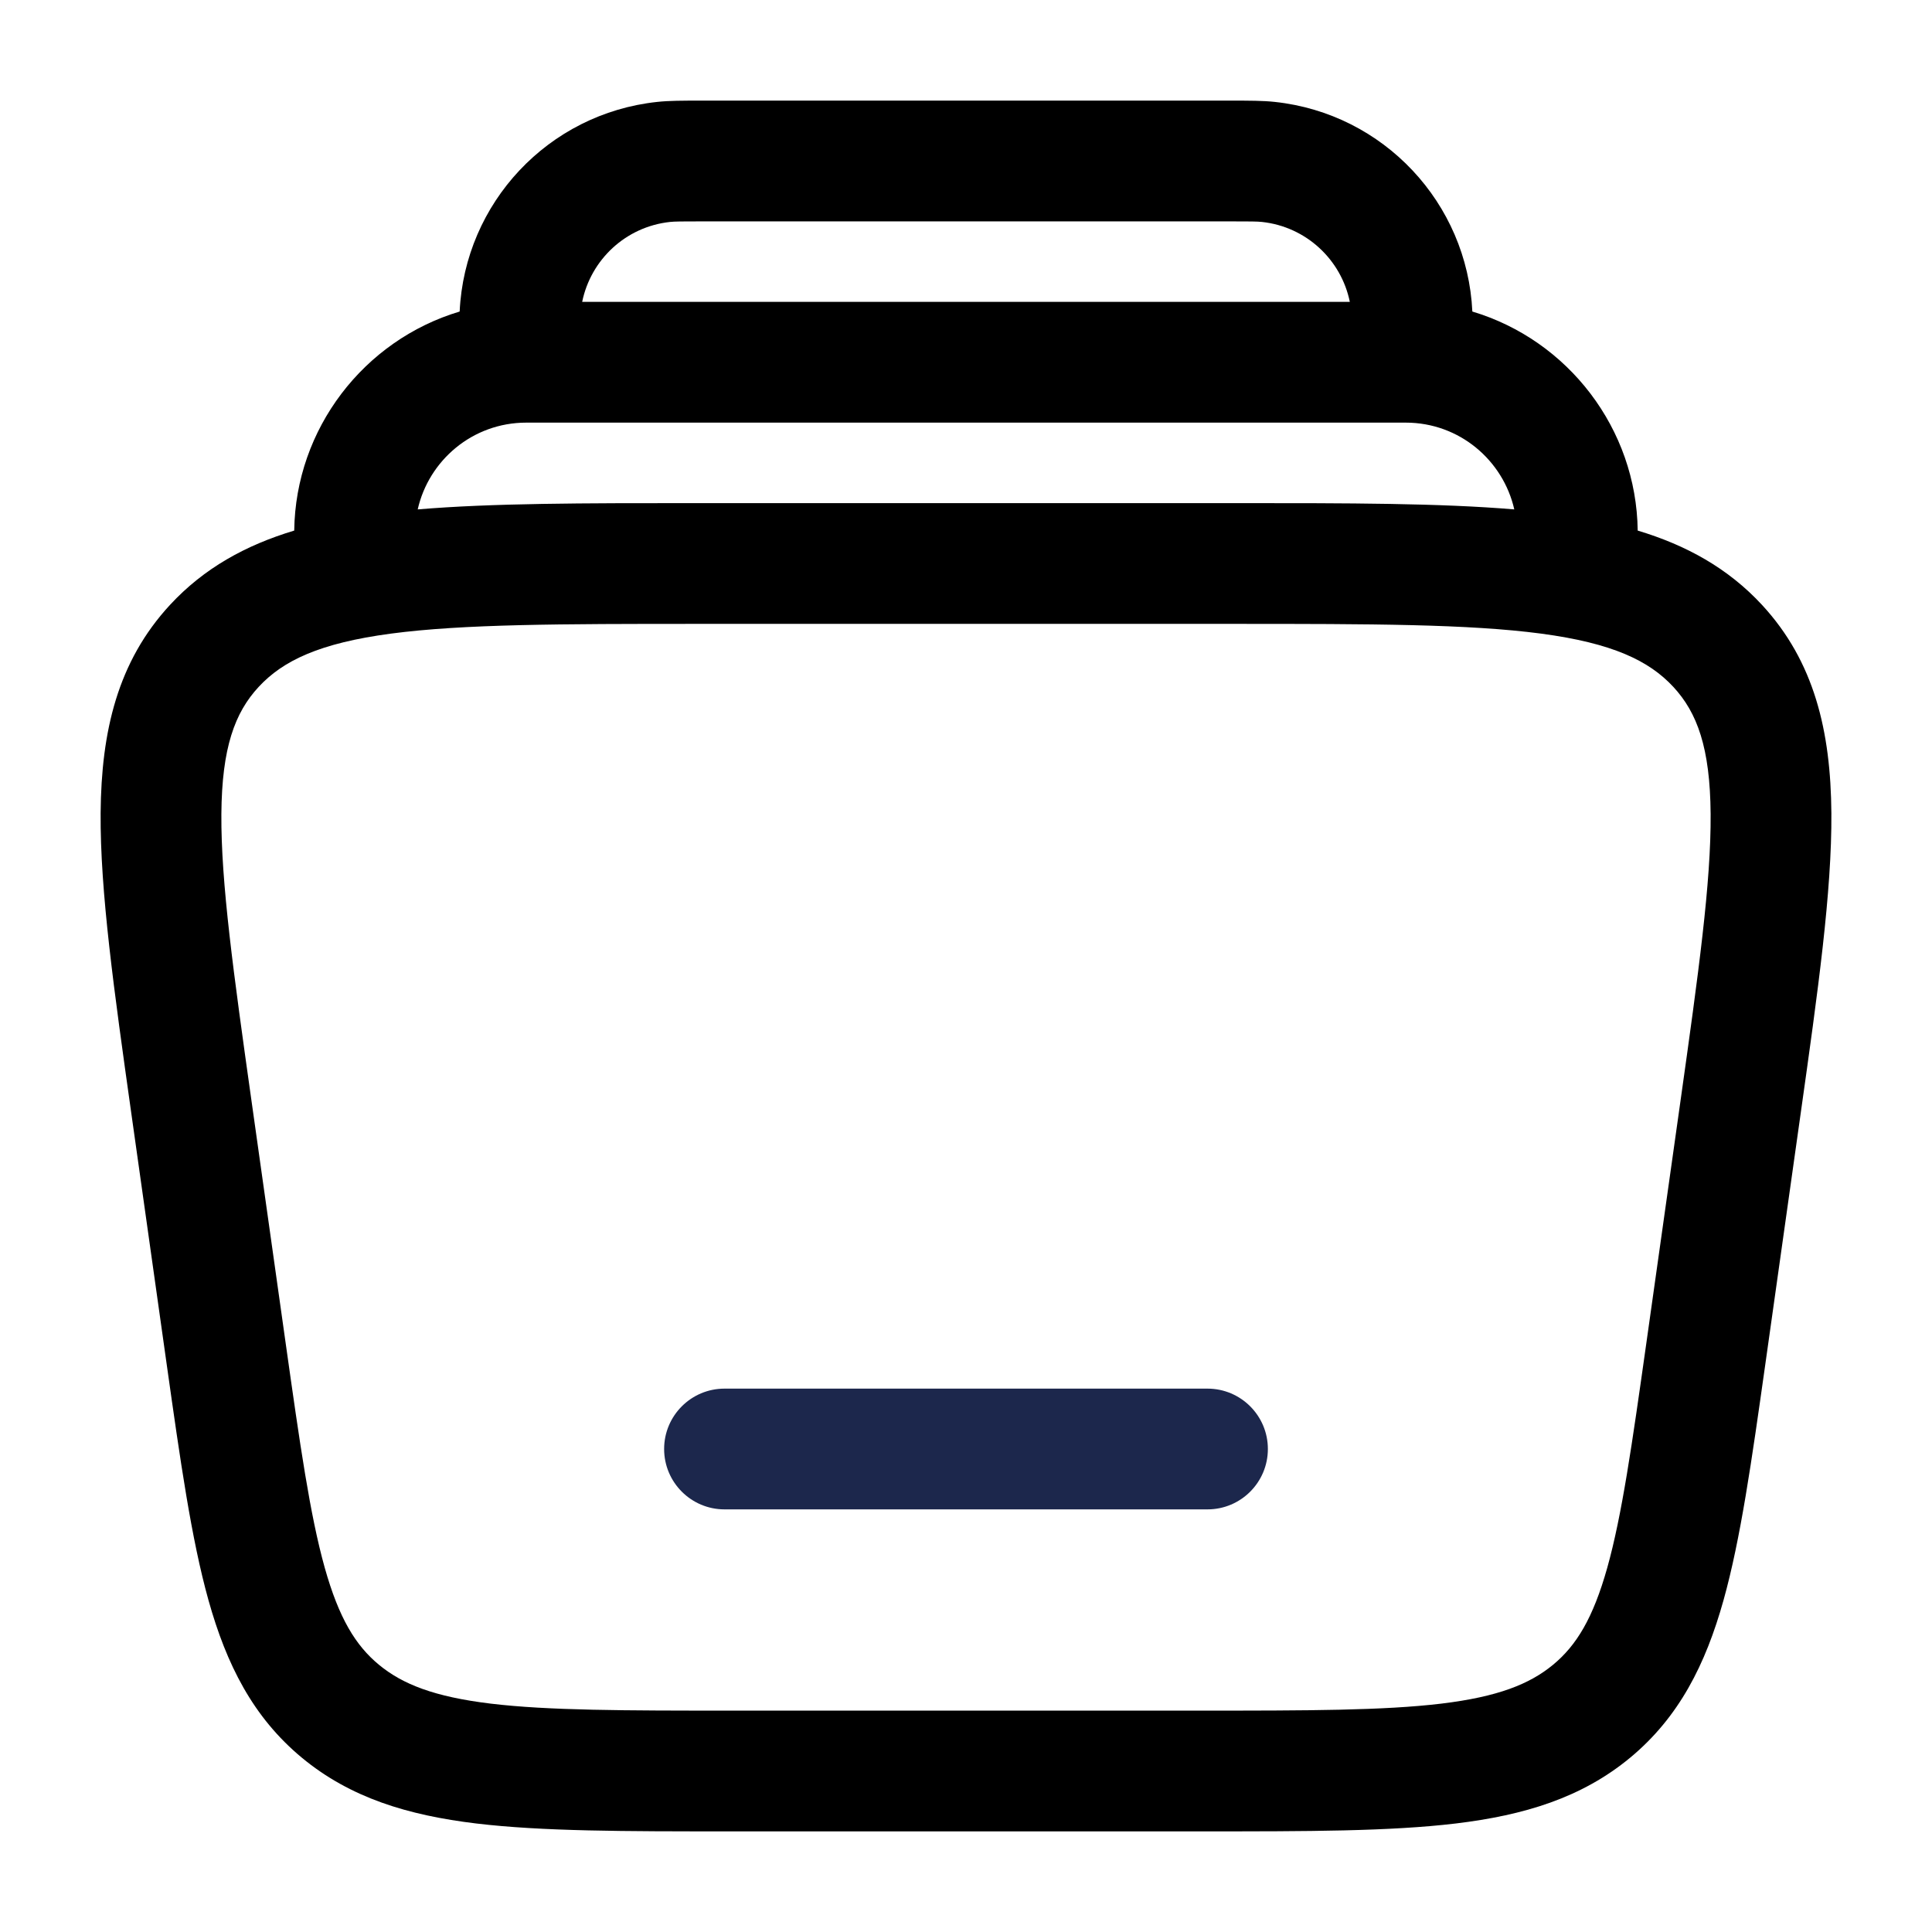
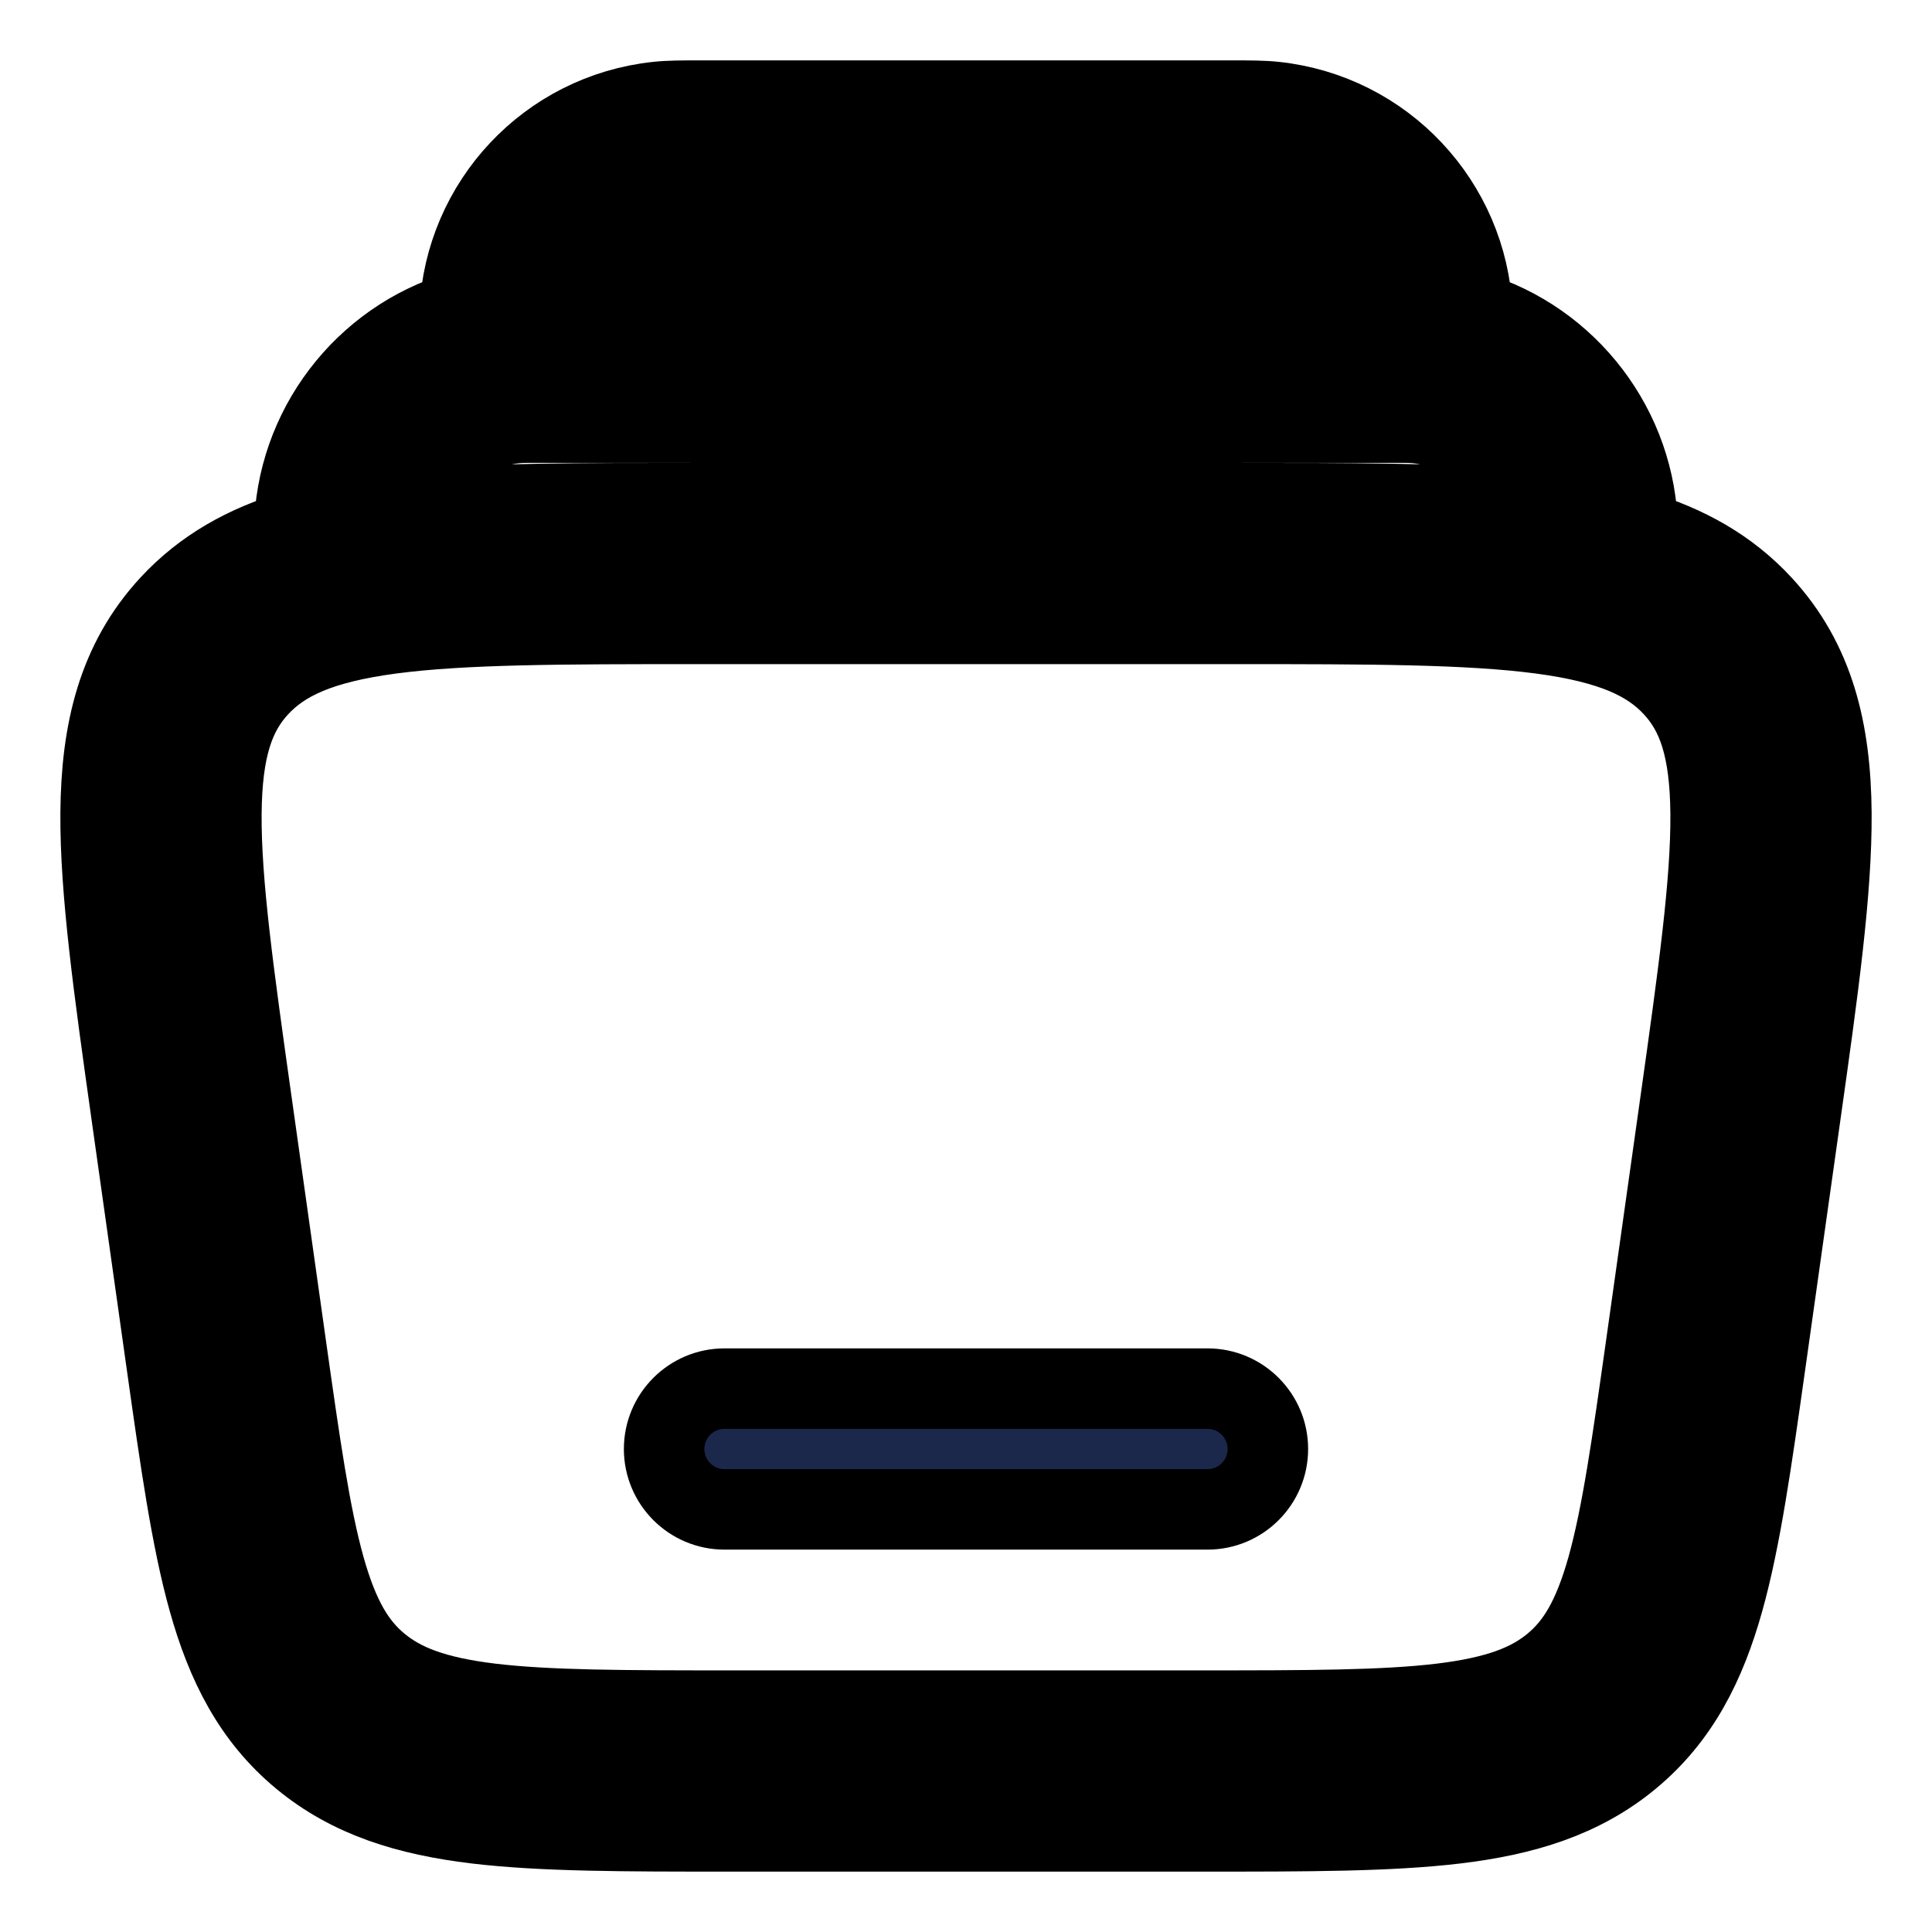
- <svg xmlns="http://www.w3.org/2000/svg" width="800px" height="800px" viewBox="0 0 24 24">
+ <svg xmlns="http://www.w3.org/2000/svg" width="800px" height="800px" viewBox="0 0 24 24" fill="currentColor" stroke="currentColor">
  <path fill-rule="evenodd" clip-rule="evenodd" d="M8.25 18C8.25 17.586 8.586 17.25 9 17.25H15C15.414 17.25 15.75 17.586 15.75 18C15.75 18.414 15.414 18.75 15 18.75H9C8.586 18.75 8.25 18.414 8.25 18Z" fill="#1C274C" />
  <path fill-rule="evenodd" clip-rule="evenodd" d="M8.699 1.25H15.3C15.52 1.25 15.689 1.25 15.836 1.266C17.19 1.411 18.227 2.523 18.29 3.87C19.48 4.226 20.329 5.327 20.344 6.591C20.945 6.772 21.464 7.056 21.888 7.514C22.54 8.219 22.742 9.086 22.75 10.1C22.757 11.075 22.584 12.307 22.368 13.836L21.929 16.95C21.76 18.146 21.623 19.118 21.41 19.879C21.187 20.676 20.858 21.331 20.25 21.835C19.646 22.335 18.93 22.55 18.084 22.652C17.265 22.75 16.235 22.75 14.953 22.75H9.047C7.765 22.75 6.735 22.75 5.916 22.652C5.07 22.55 4.354 22.335 3.75 21.835C3.142 21.331 2.813 20.676 2.59 19.879C2.377 19.118 2.24 18.146 2.071 16.95L1.632 13.836C1.417 12.307 1.243 11.075 1.25 10.1C1.258 9.086 1.46 8.219 2.112 7.514C2.536 7.056 3.054 6.772 3.655 6.591C3.671 5.327 4.519 4.226 5.71 3.87C5.773 2.523 6.809 1.411 8.164 1.266C8.311 1.25 8.479 1.25 8.699 1.25ZM5.189 6.328C6.115 6.25 7.25 6.25 8.616 6.25H15.384C16.75 6.25 17.885 6.25 18.811 6.328C18.673 5.72 18.131 5.25 17.462 5.25H6.538C5.869 5.25 5.326 5.72 5.189 6.328ZM15.676 2.757C16.226 2.816 16.661 3.226 16.768 3.75H7.232C7.339 3.226 7.773 2.816 8.324 2.757C8.38 2.751 8.46 2.75 8.741 2.75H15.259C15.54 2.75 15.62 2.751 15.676 2.757ZM3.213 8.533C3.516 8.206 3.971 7.989 4.856 7.871C5.757 7.752 6.964 7.75 8.672 7.75H15.328C17.036 7.75 18.243 7.752 19.144 7.871C20.029 7.989 20.484 8.206 20.787 8.533C21.083 8.853 21.244 9.288 21.25 10.112C21.256 10.962 21.1 12.083 20.874 13.688L20.451 16.688C20.273 17.949 20.149 18.821 19.966 19.475C19.789 20.104 19.582 20.441 19.293 20.68C19 20.922 18.606 21.078 17.905 21.163C17.186 21.249 16.247 21.25 14.905 21.25H9.095C7.753 21.25 6.814 21.249 6.095 21.163C5.394 21.078 5 20.922 4.707 20.68C4.418 20.441 4.211 20.104 4.034 19.475C3.851 18.821 3.727 17.949 3.549 16.688L3.126 13.688C2.9 12.083 2.744 10.962 2.75 10.112C2.756 9.288 2.917 8.853 3.213 8.533Z" />
</svg>
